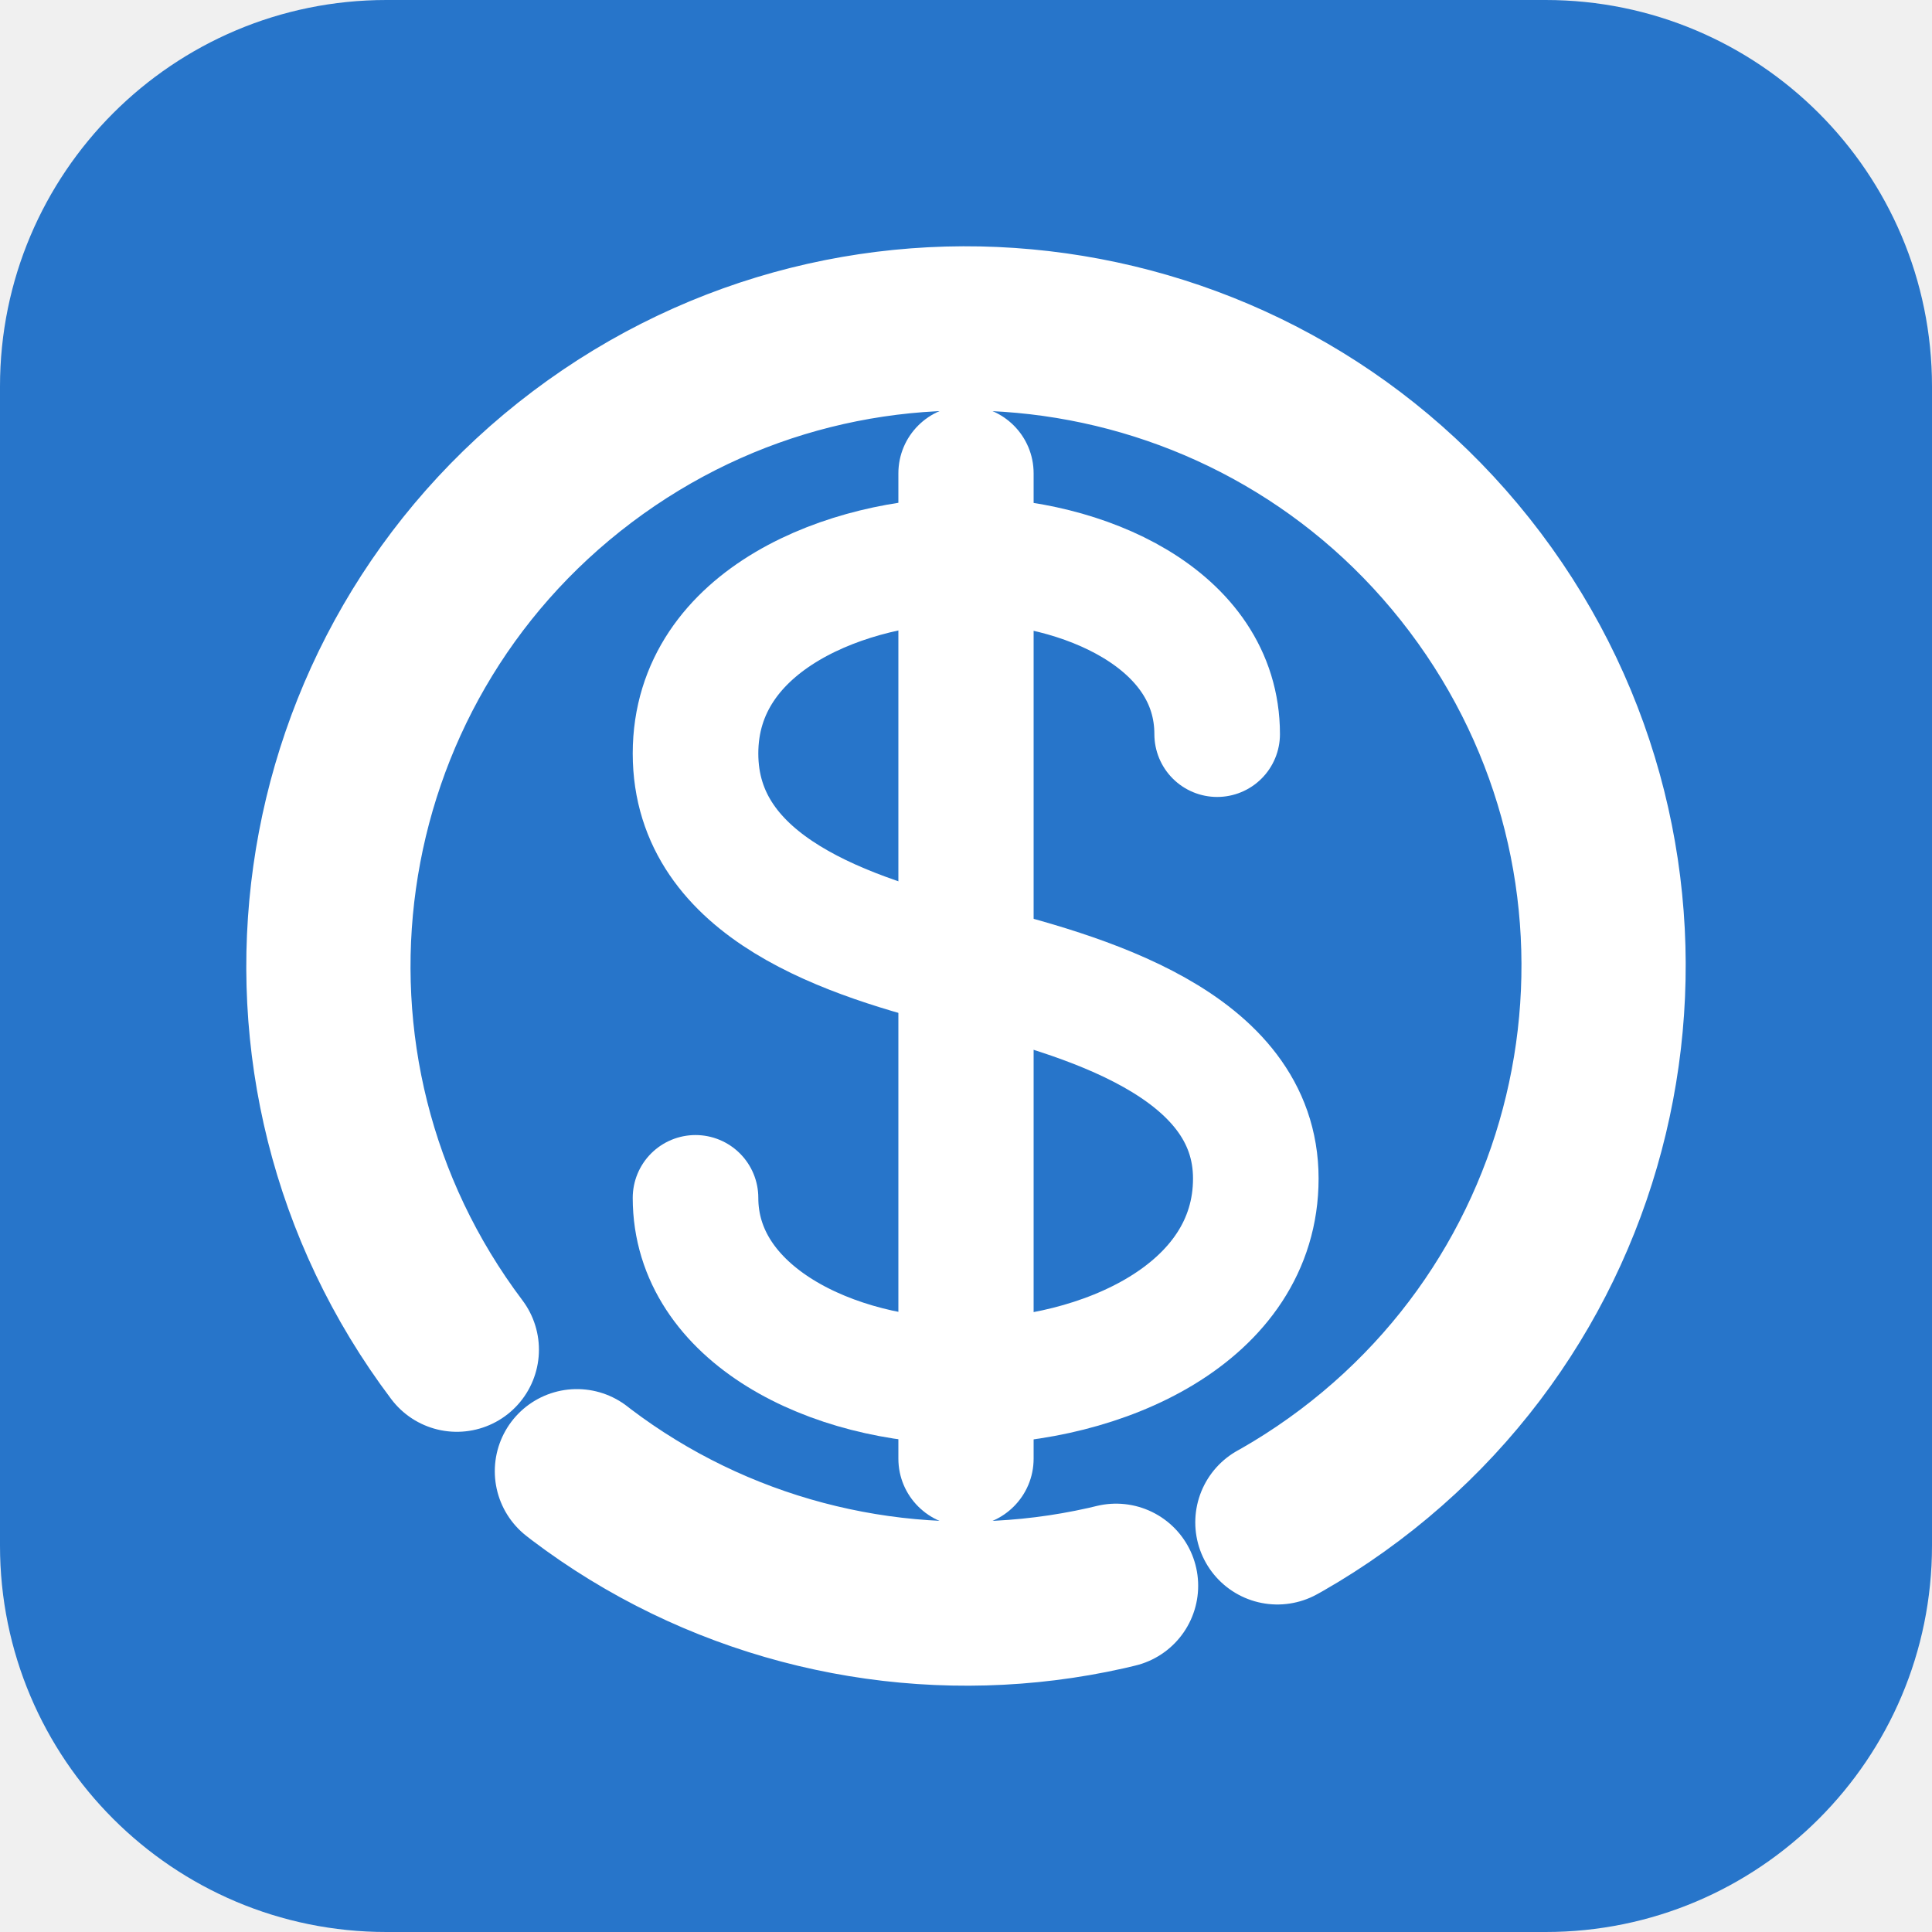
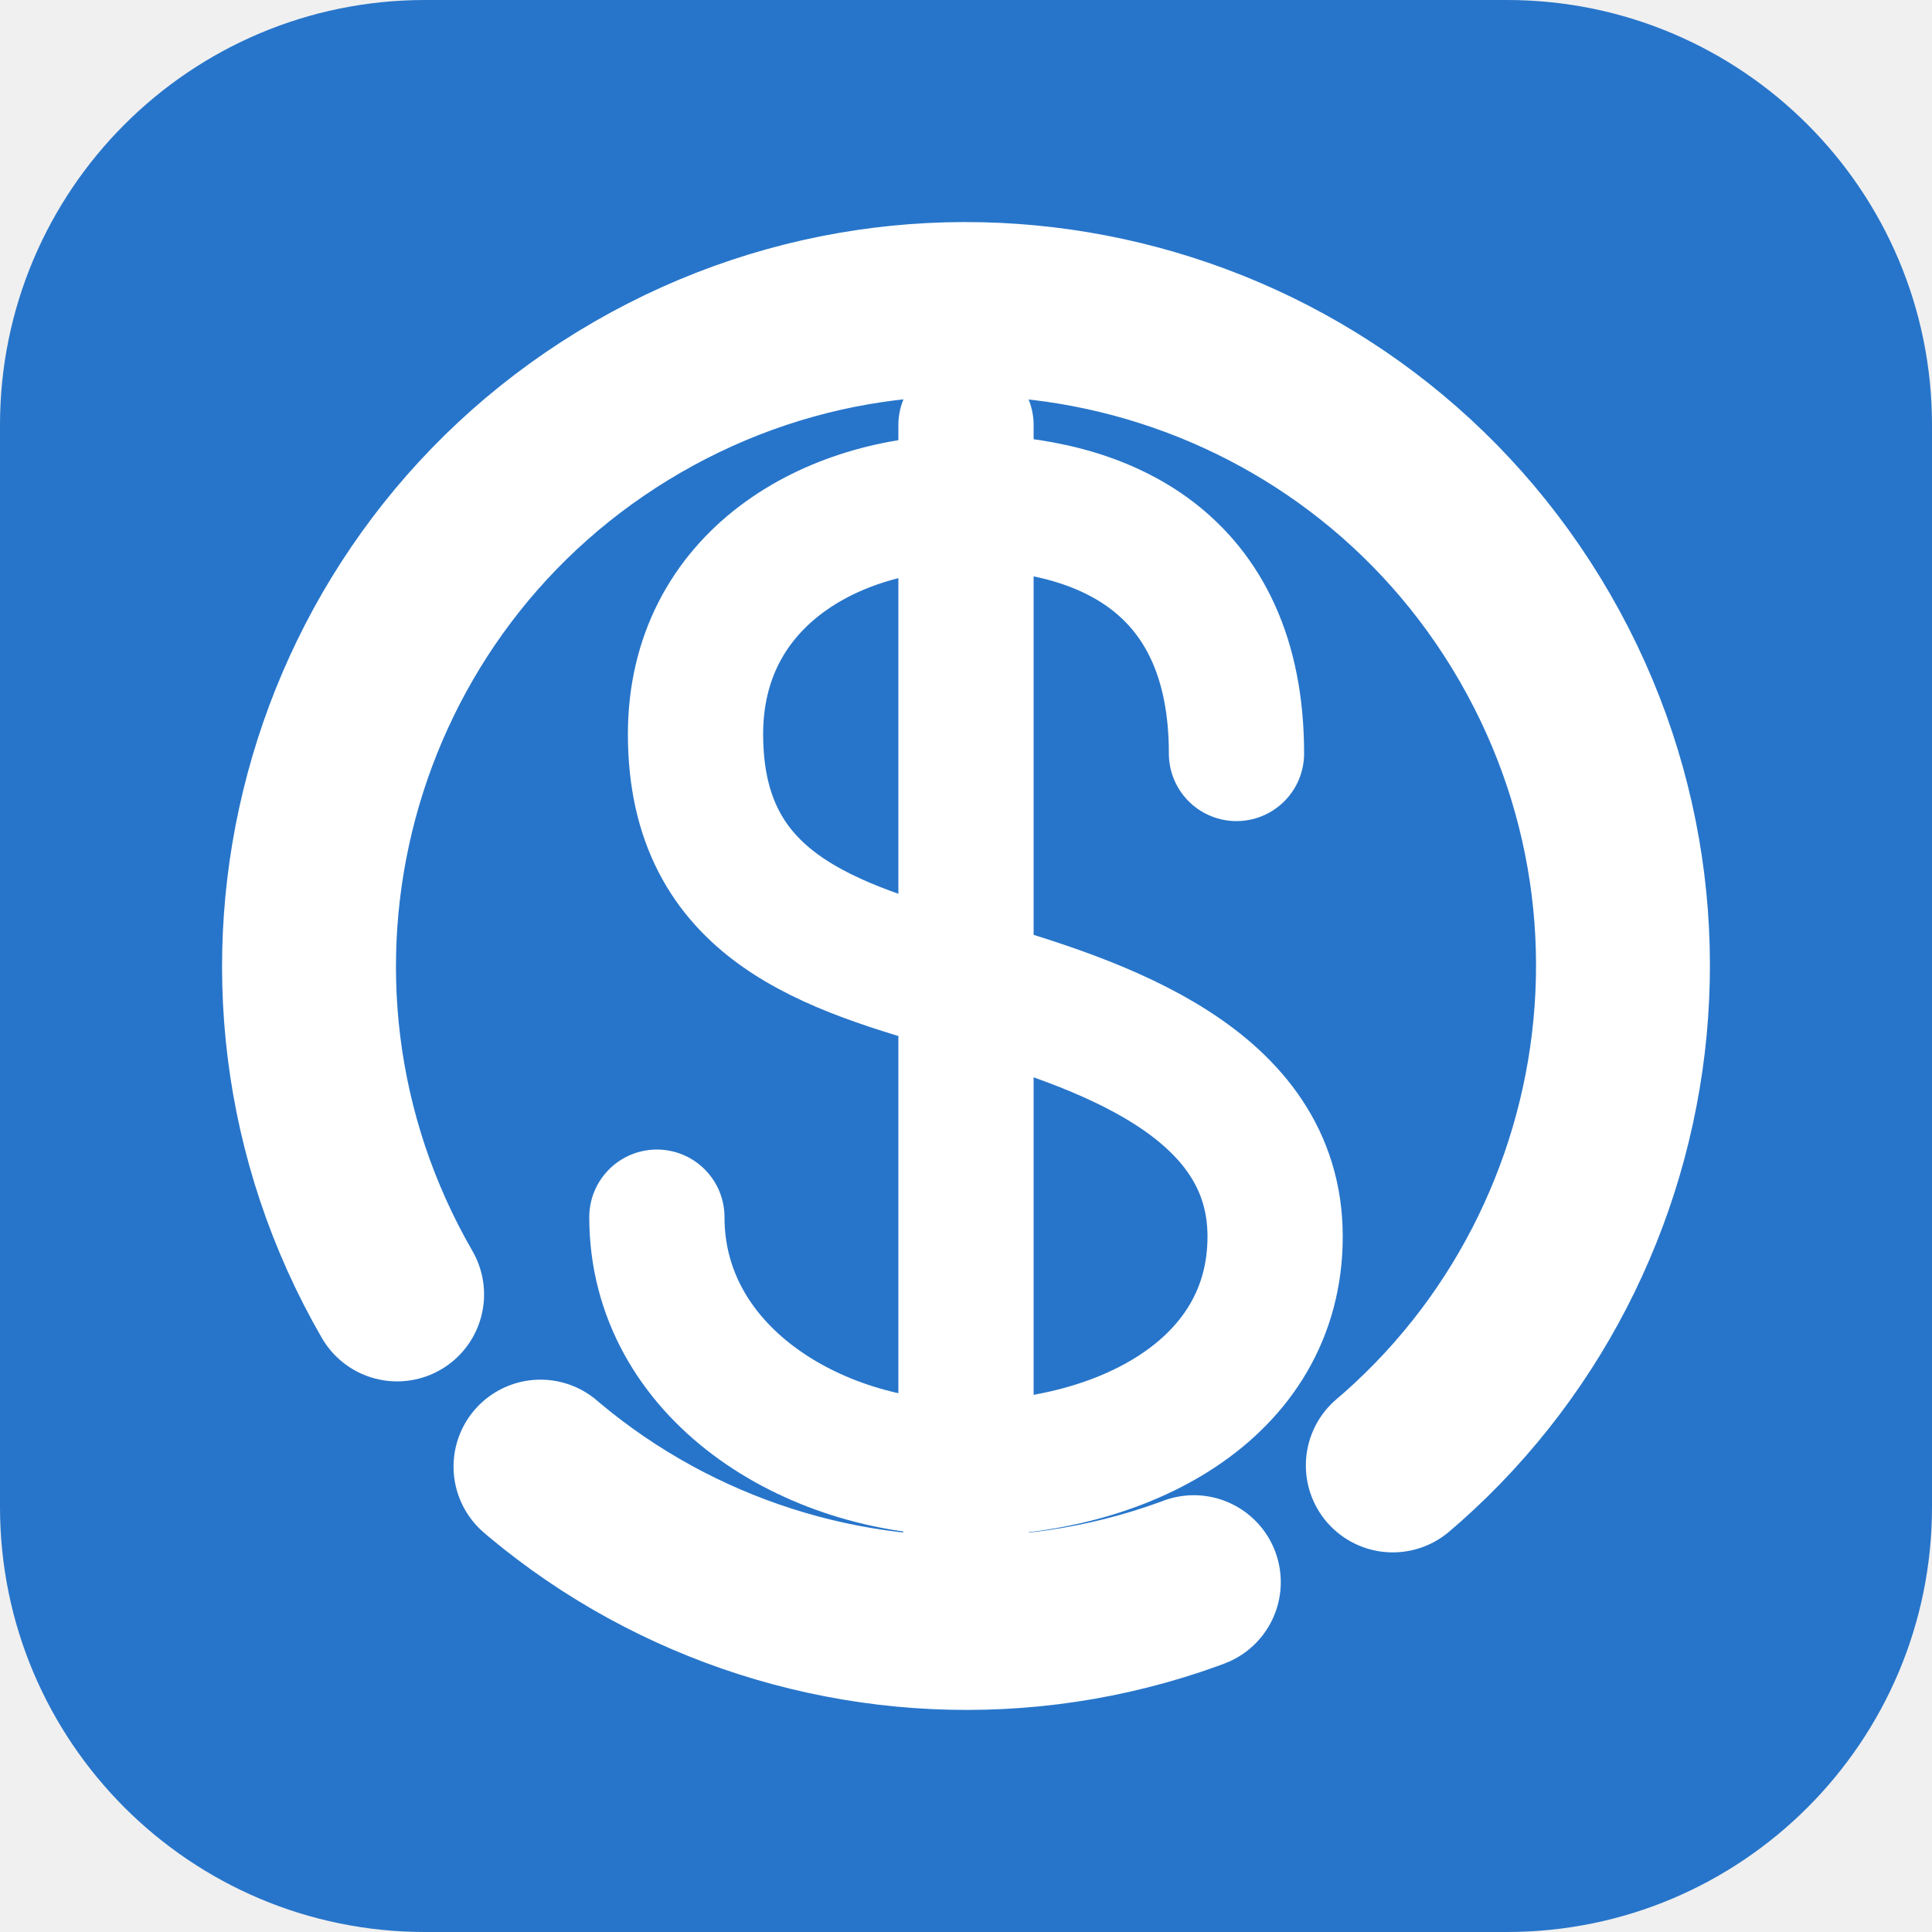
- <svg xmlns="http://www.w3.org/2000/svg" viewBox="0 0 200 200">
-   <rect width="200" height="200" rx="40" fill="#2775CA" />
-   <circle cx="100" cy="100" r="66" fill="none" stroke="white" stroke-width="17" stroke-linecap="round" stroke-dasharray="320 18 59 18" transform="rotate(143 100 100)" />
-   <rect x="93" y="42" width="14" height="116" rx="7" fill="white" />
-   <path stroke="white" stroke-width="13" stroke-linecap="round" fill="none" d="M 126,76 C 126,64 112,58 100,58 C 88,58 72,64 72,78 C 72,92 88,97 100,100        C 112,103 130,108 130,122 C 130,136 114,143 100,143 C 86,143 72,136 72,124" />
+ <svg xmlns="http://www.w3.org/2000/svg" viewBox="0 0 100 100">
+   <rect width="100" height="100" rx="22" fill="#2775CA" />
+   <circle cx="50" cy="50" r="34" fill="none" stroke="white" stroke-width="9" stroke-linecap="round" stroke-dasharray="154 12 36 12" transform="rotate(150 50 50)" />
+   <line x1="50" y1="22" x2="50" y2="78" stroke="white" stroke-width="7" stroke-linecap="round" />
+   <path fill="none" stroke="white" stroke-width="7" stroke-linecap="round" d="M 64,39 C 64,29 57,26 50,26 C 43,26 36,30 36,38 C 36,47 43,49 50,51 C 57,53 66,56 66,64 C 66,72 58,76 50,76 C 42,76 34,71 34,63" />
</svg>
